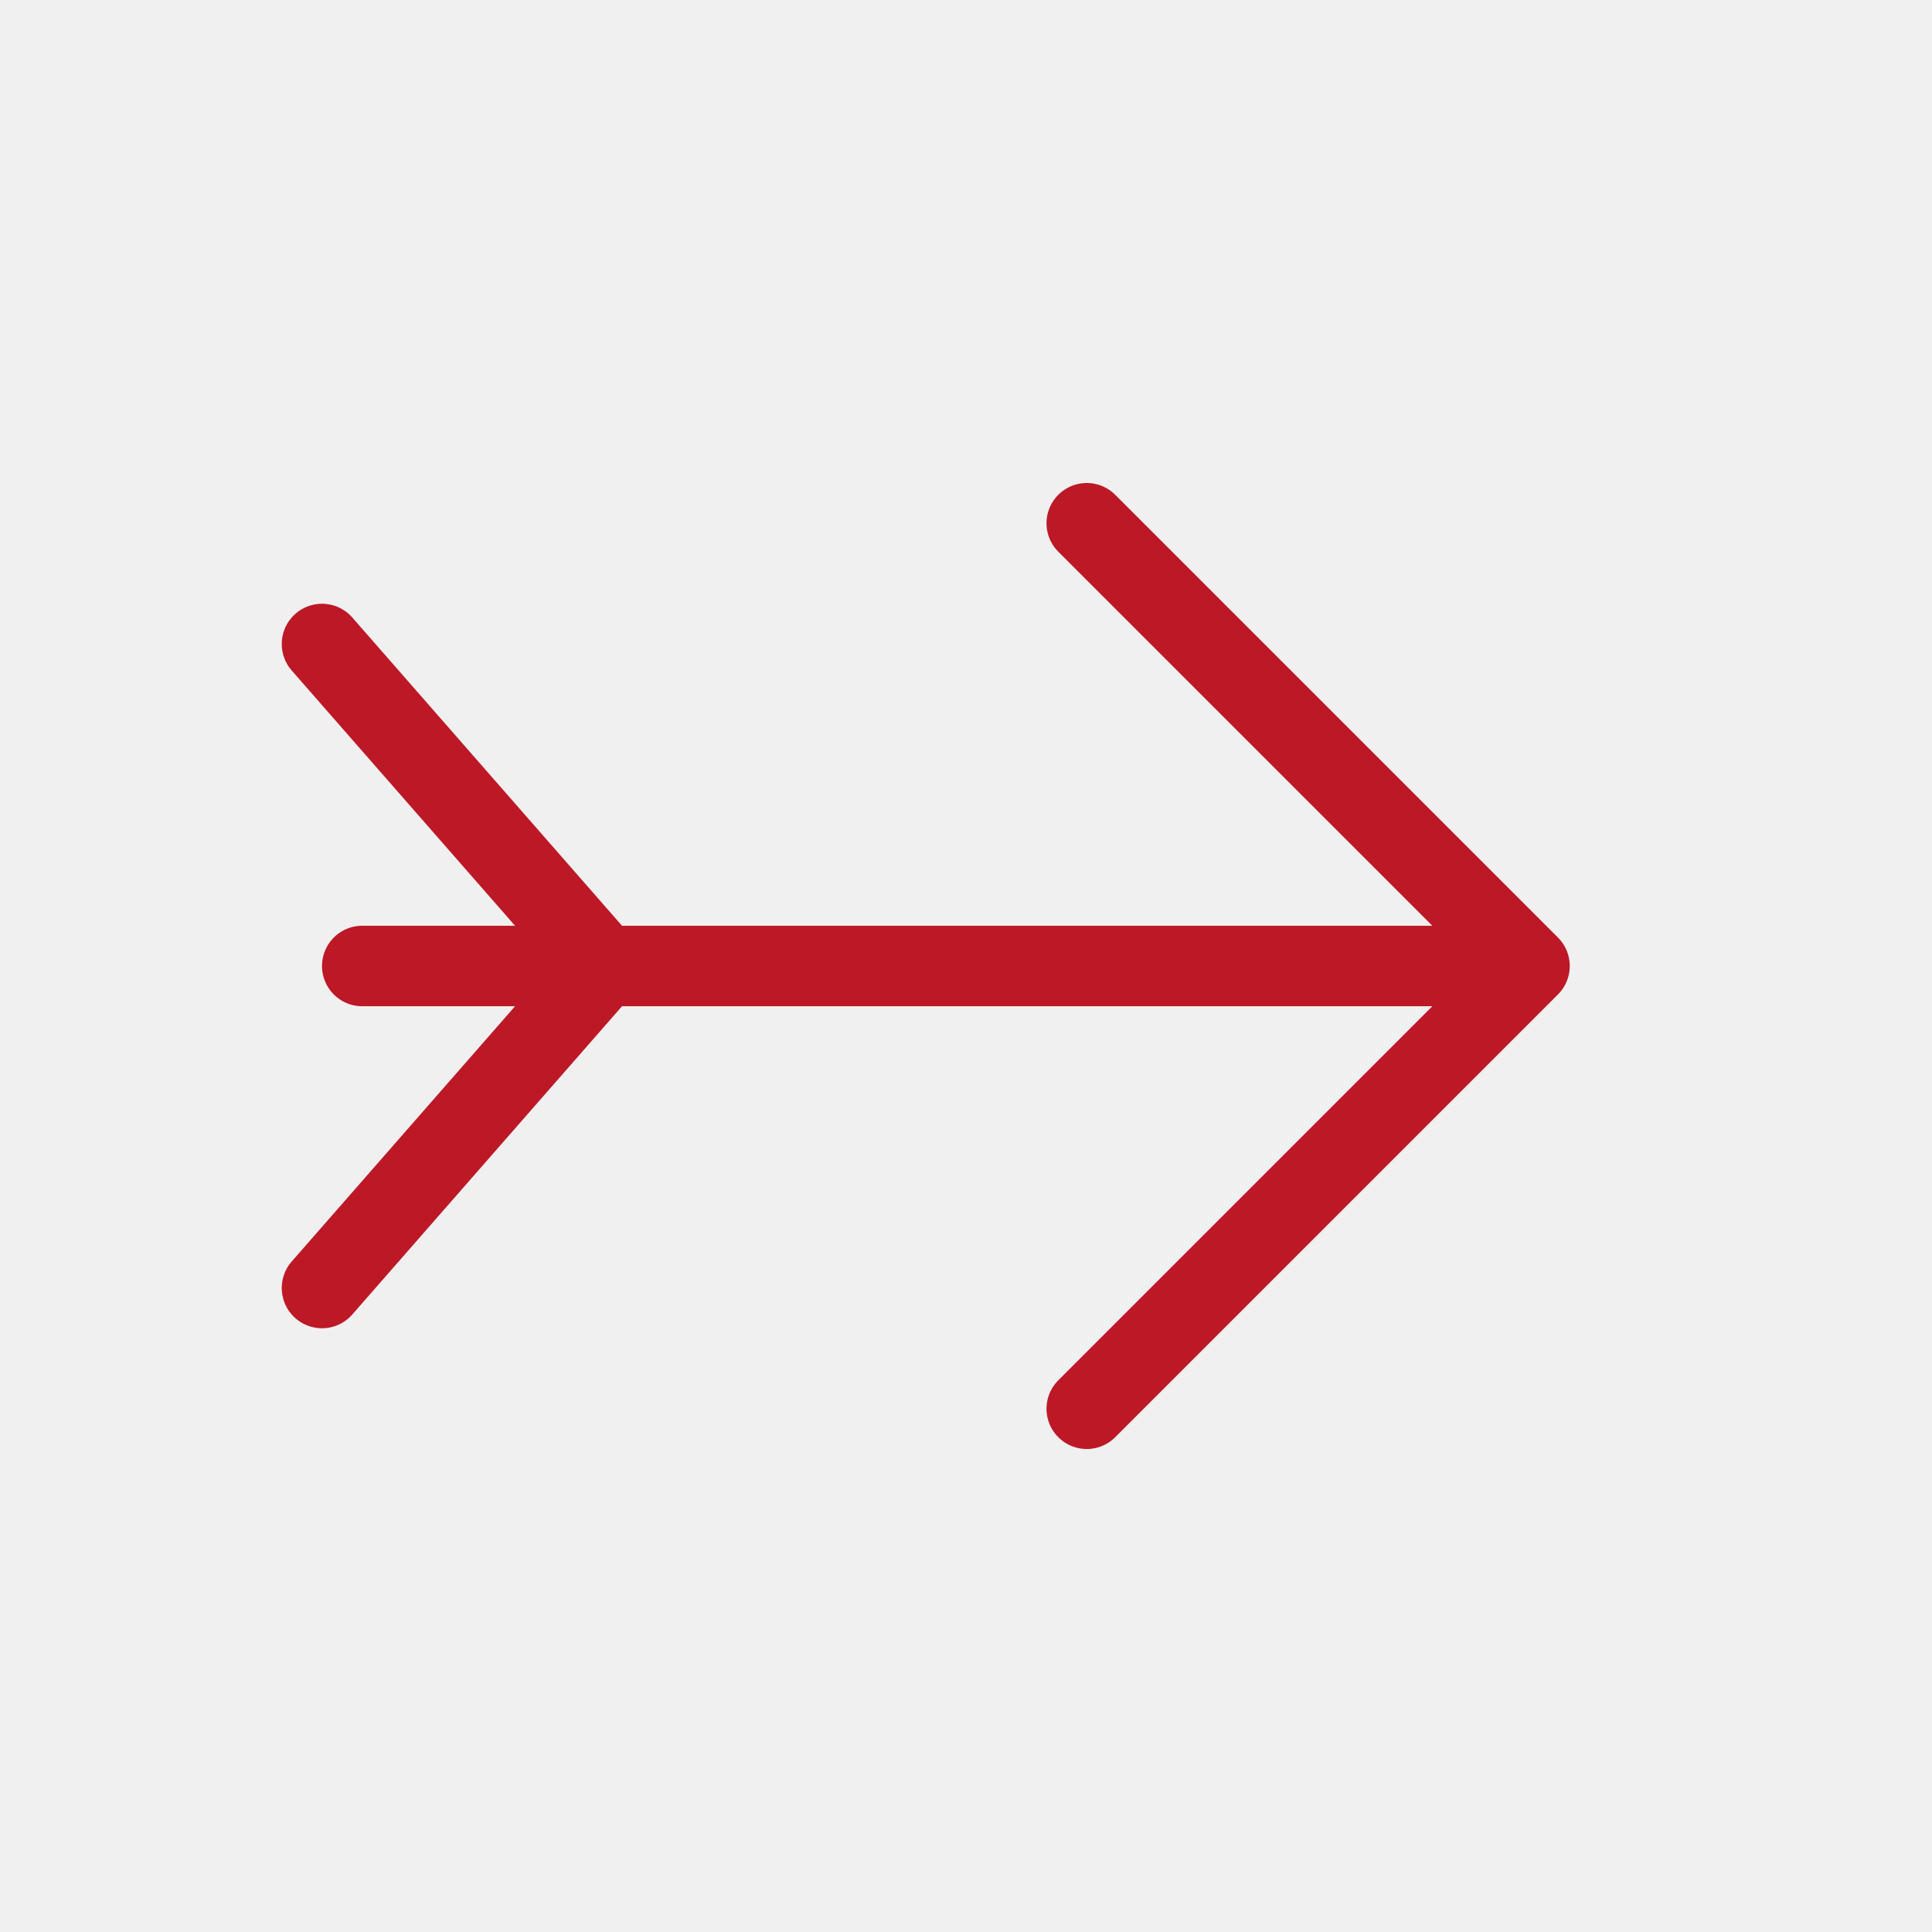
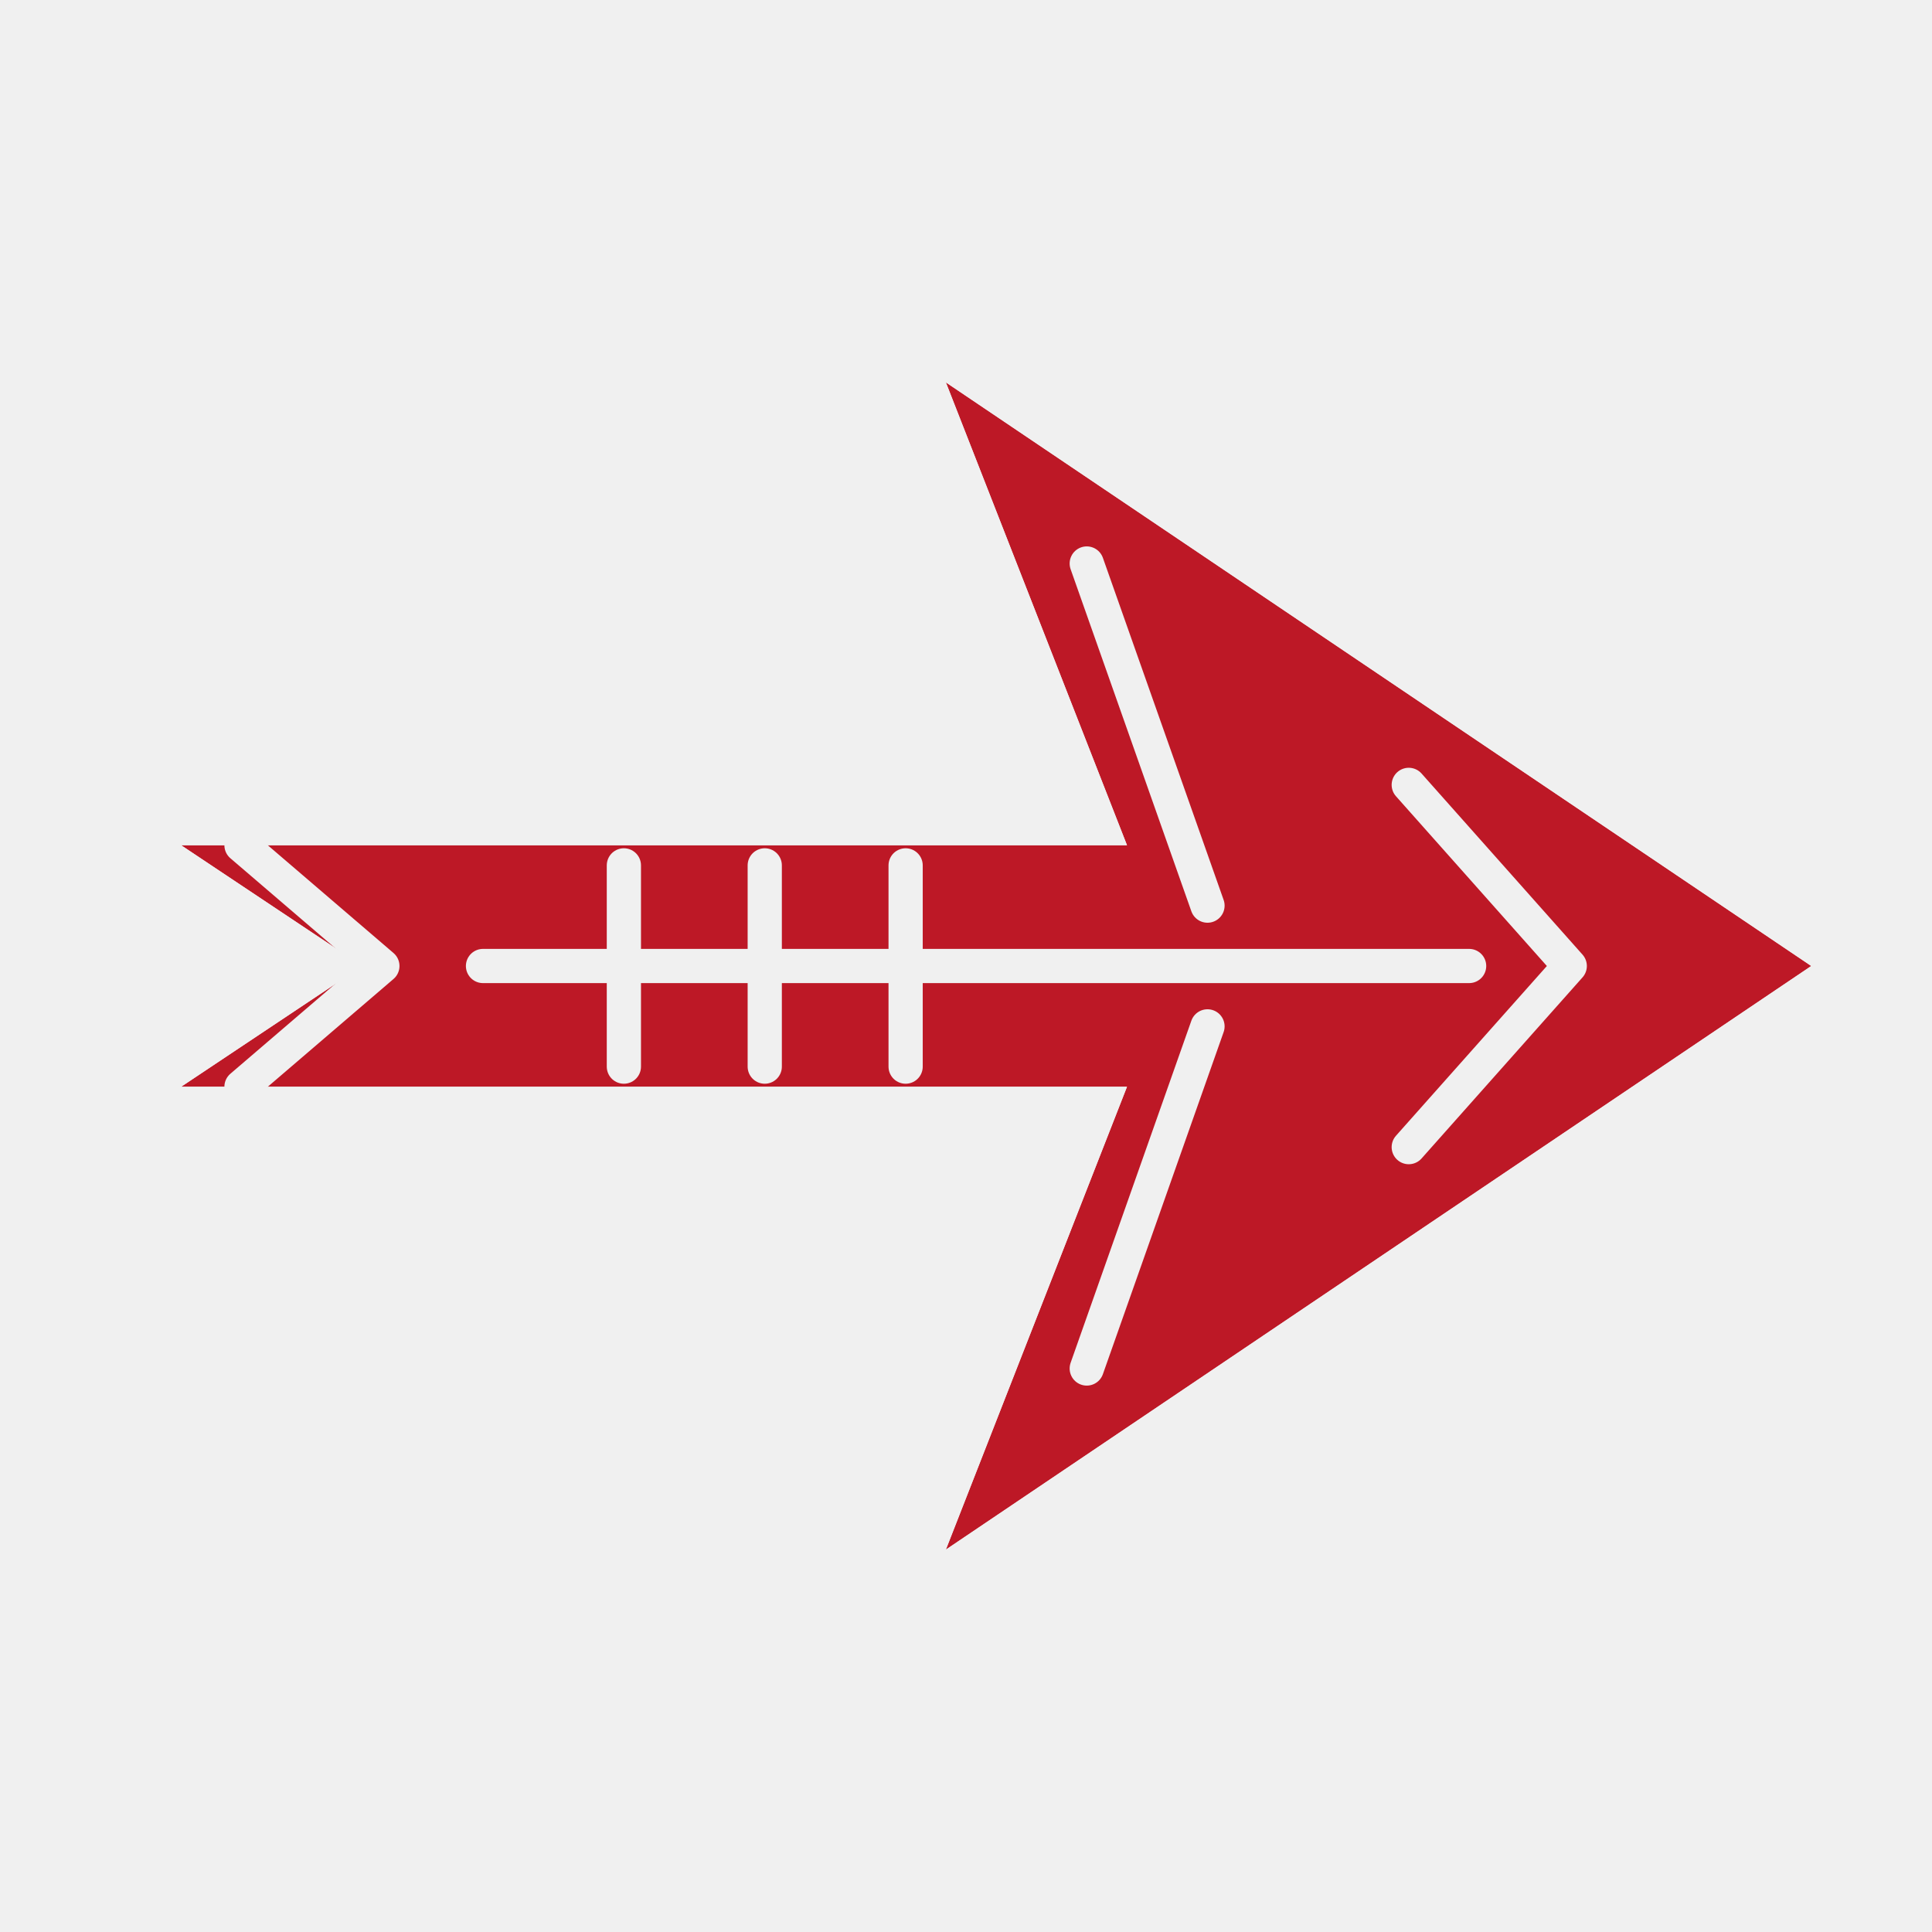
- <svg xmlns="http://www.w3.org/2000/svg" viewBox="0 0 48 48" fill="none" stroke="#bd1826" stroke-width="2" stroke-linecap="round" stroke-linejoin="round">
-   <path d="M9 24h29M27 13l11 11-11 11M8 16l7 8-7 8" />
+ <svg xmlns="http://www.w3.org/2000/svg" viewBox="0 0 96 96" fill="none" stroke="#bd1826" stroke-width="2.6" stroke-linecap="round" stroke-linejoin="round">
+   <defs>
+     <mask id="carved-arrow">
+       <path d="M9 42h47L47 19l43 29-43 29 9-23H9l9-6Z" fill="white" stroke="none" />
+       <g stroke="black" stroke-width="1.8" fill="none">
+         <path d="M24 48h49M54 28l6 17M54 68l6-17M70 39l8 9-8 9M31 43v10M38 43v10M45 43v10M12 42l7 6-7 6" stroke-width="1.7" />
+       </g>
+     </mask>
+   </defs>
+   <path d="M9 42h47L47 19l43 29-43 29 9-23H9l9-6Z" fill="#bd1826" stroke="none" mask="url(#carved-arrow)" />
</svg>
